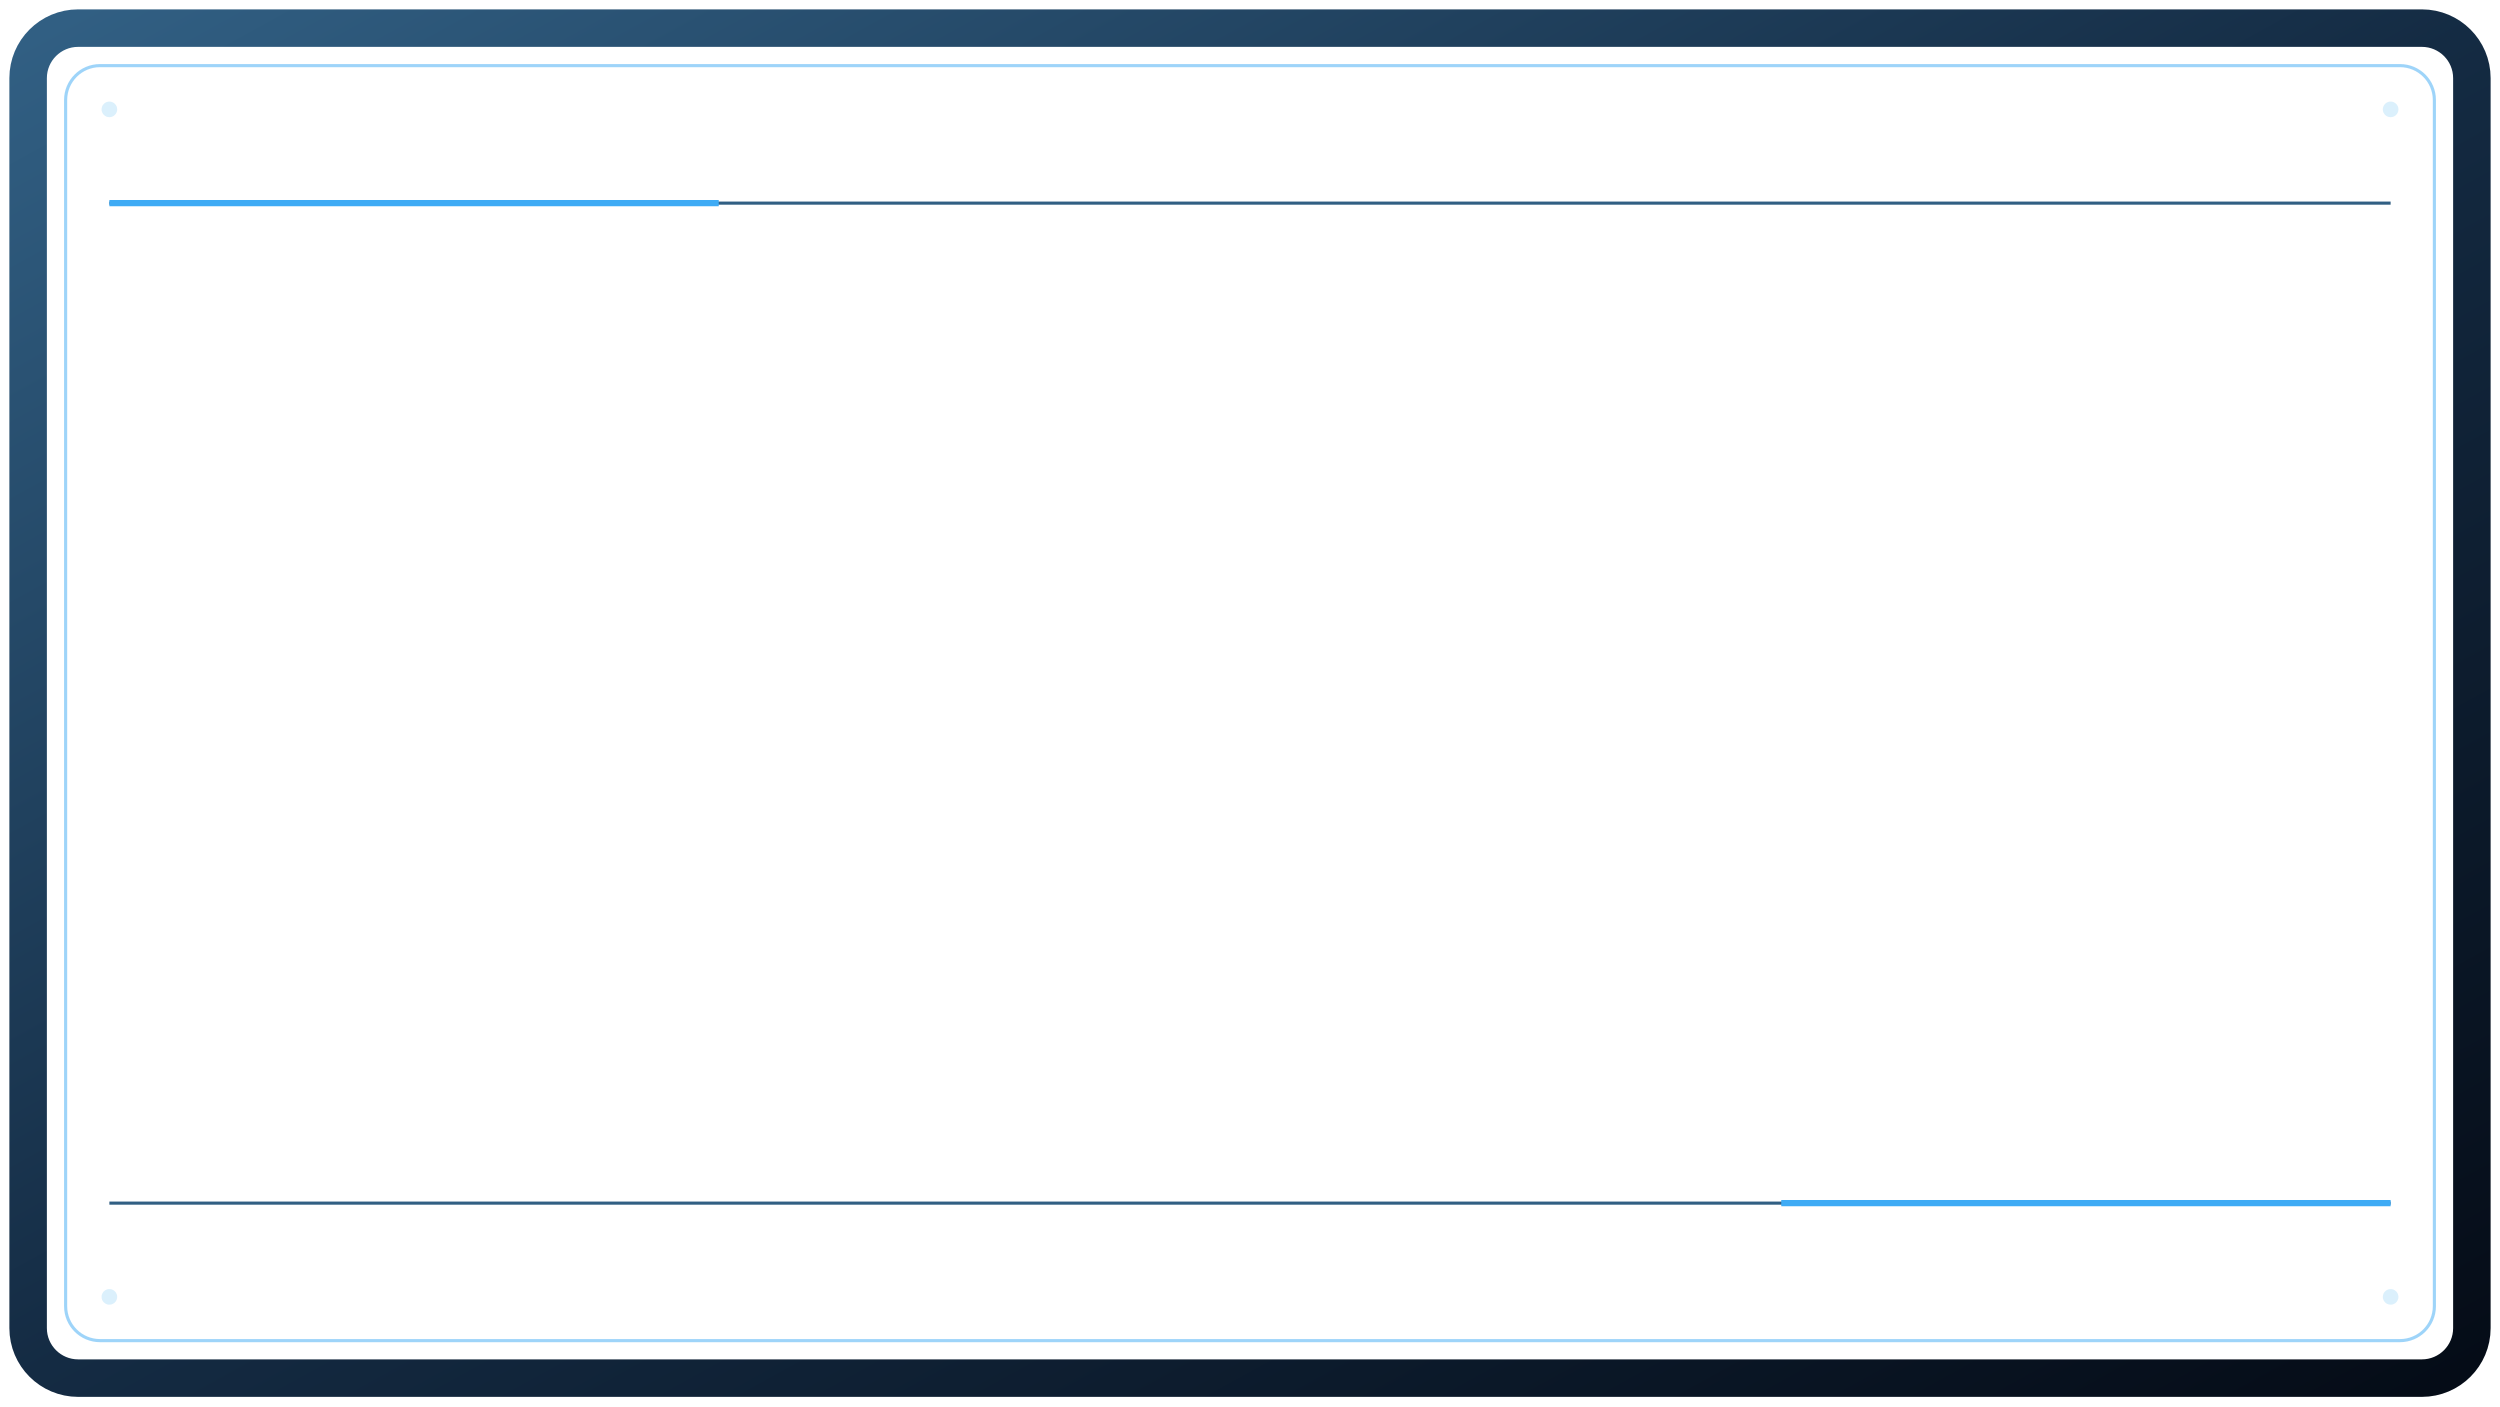
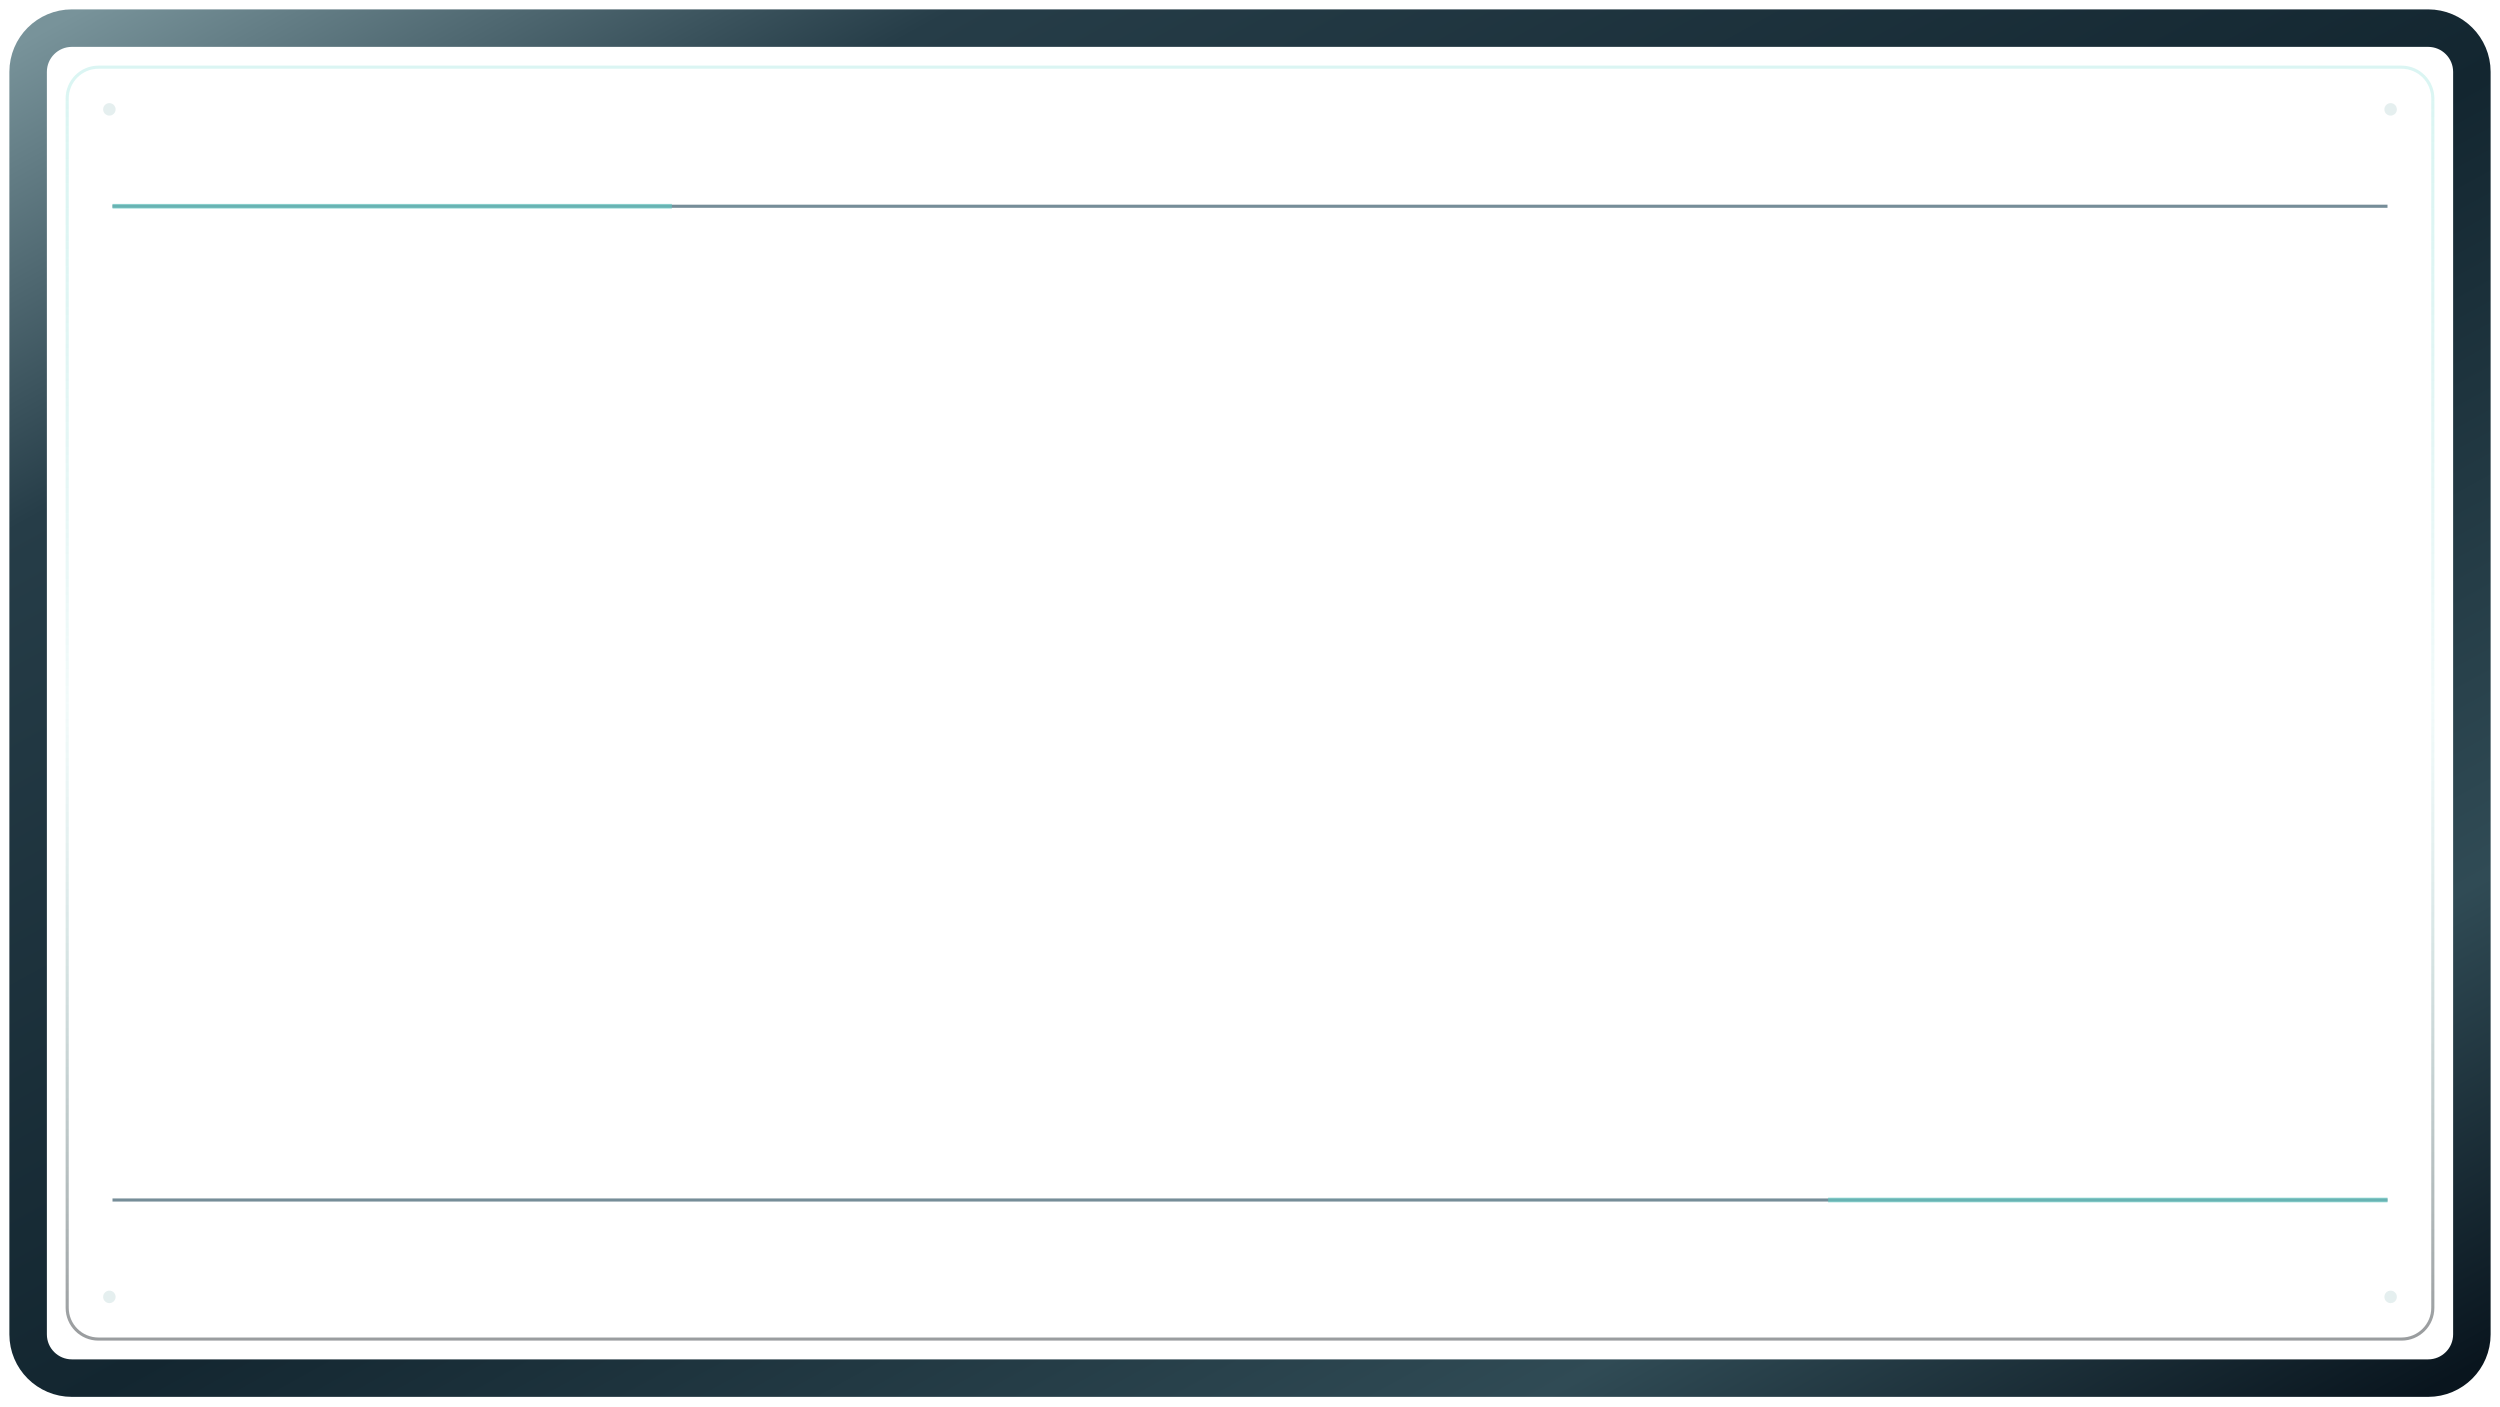
<svg xmlns="http://www.w3.org/2000/svg" width="1600" height="900" viewBox="0 0 1600 900">
  <defs>
-     <linearGradient id="b" x2="1" y2="1">
-       <stop stop-color="#315F83" />
-       <stop offset=".5" stop-color="#142B43" />
-       <stop offset="1" stop-color="#050C17" />
+     <linearGradient id="satinFrame" x1="0" y1="0" x2="1" y2="1">
+       <stop stop-color="#78939A" />
+       <stop offset=".18" stop-color="#263D48" />
+       <stop offset=".52" stop-color="#132630" />
+       <stop offset=".82" stop-color="#304B55" />
+       <stop offset="1" stop-color="#09151E" />
+     </linearGradient>
+     <linearGradient id="innerEdge" x1="0" y1="0" x2="0" y2="1">
+       <stop stop-color="#A0E6DF" stop-opacity=".38" />
+       <stop offset=".5" stop-color="#62C8C2" stop-opacity=".08" />
+       <stop offset="1" stop-color="#03090E" stop-opacity=".4" />
    </linearGradient>
  </defs>
-   <rect x="18" y="18" width="1564" height="864" rx="32" fill="none" stroke="url(#b)" stroke-width="24" />
-   <rect x="42" y="42" width="1516" height="816" rx="22" fill="none" stroke="#3EABF5" stroke-opacity=".5" stroke-width="2" />
-   <path d="M70 130H1530M70 770H1530" stroke="#315F83" stroke-width="2" />
-   <path d="M70 130H460M1140 770H1530" stroke="#3EABF5" stroke-width="4" />
-   <g fill="#C8E8FA" opacity=".65">
-     <circle cx="70" cy="70" r="5" />
-     <circle cx="1530" cy="70" r="5" />
-     <circle cx="70" cy="830" r="5" />
-     <circle cx="1530" cy="830" r="5" />
+   <rect x="18" y="18" width="1564" height="864" rx="28" fill="none" stroke="url(#satinFrame)" stroke-width="24" />
+   <rect x="43" y="43" width="1514" height="814" rx="20" fill="none" stroke="url(#innerEdge)" stroke-width="2" />
+   <path d="M72 132H1528M72 768H1528" stroke="#426171" stroke-opacity=".72" stroke-width="2" />
+   <path d="M72 132H430M1170 768H1528" stroke="#62C8C2" stroke-opacity=".65" stroke-width="3" />
+   <g fill="#D0E2E2" opacity=".55">
+     <circle cx="70" cy="70" r="4" />
+     <circle cx="1530" cy="70" r="4" />
+     <circle cx="70" cy="830" r="4" />
+     <circle cx="1530" cy="830" r="4" />
  </g>
</svg>
